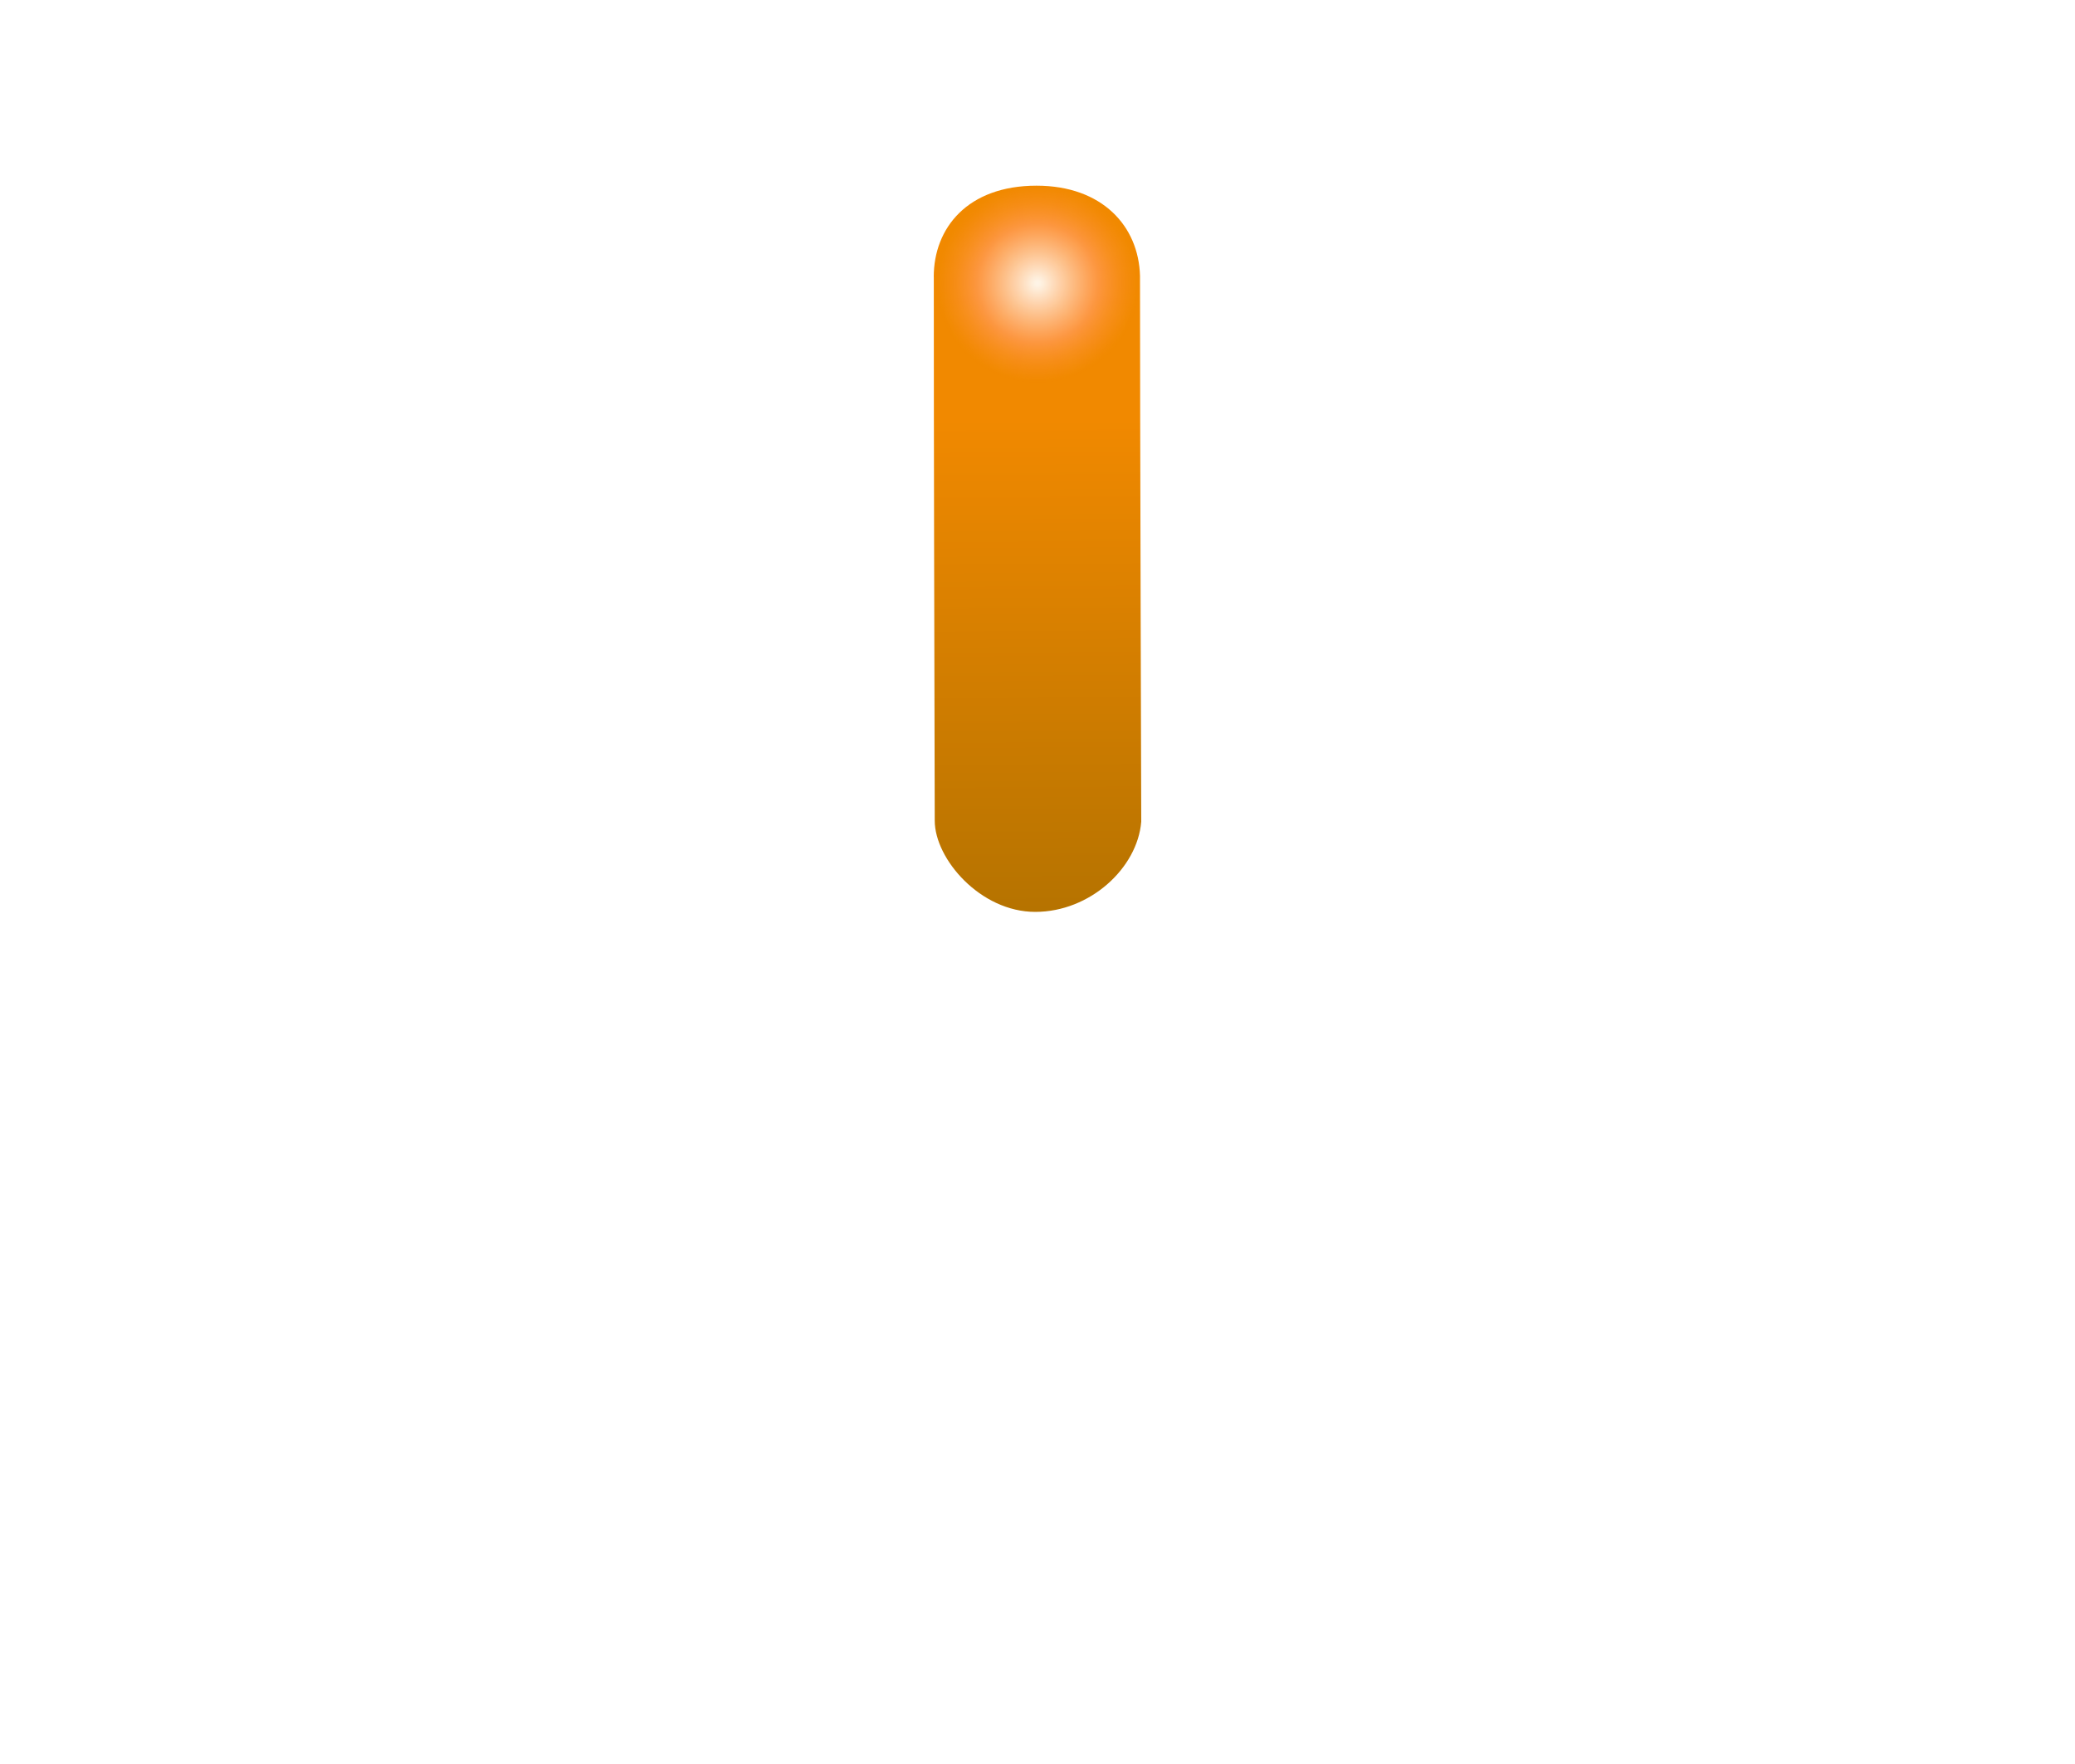
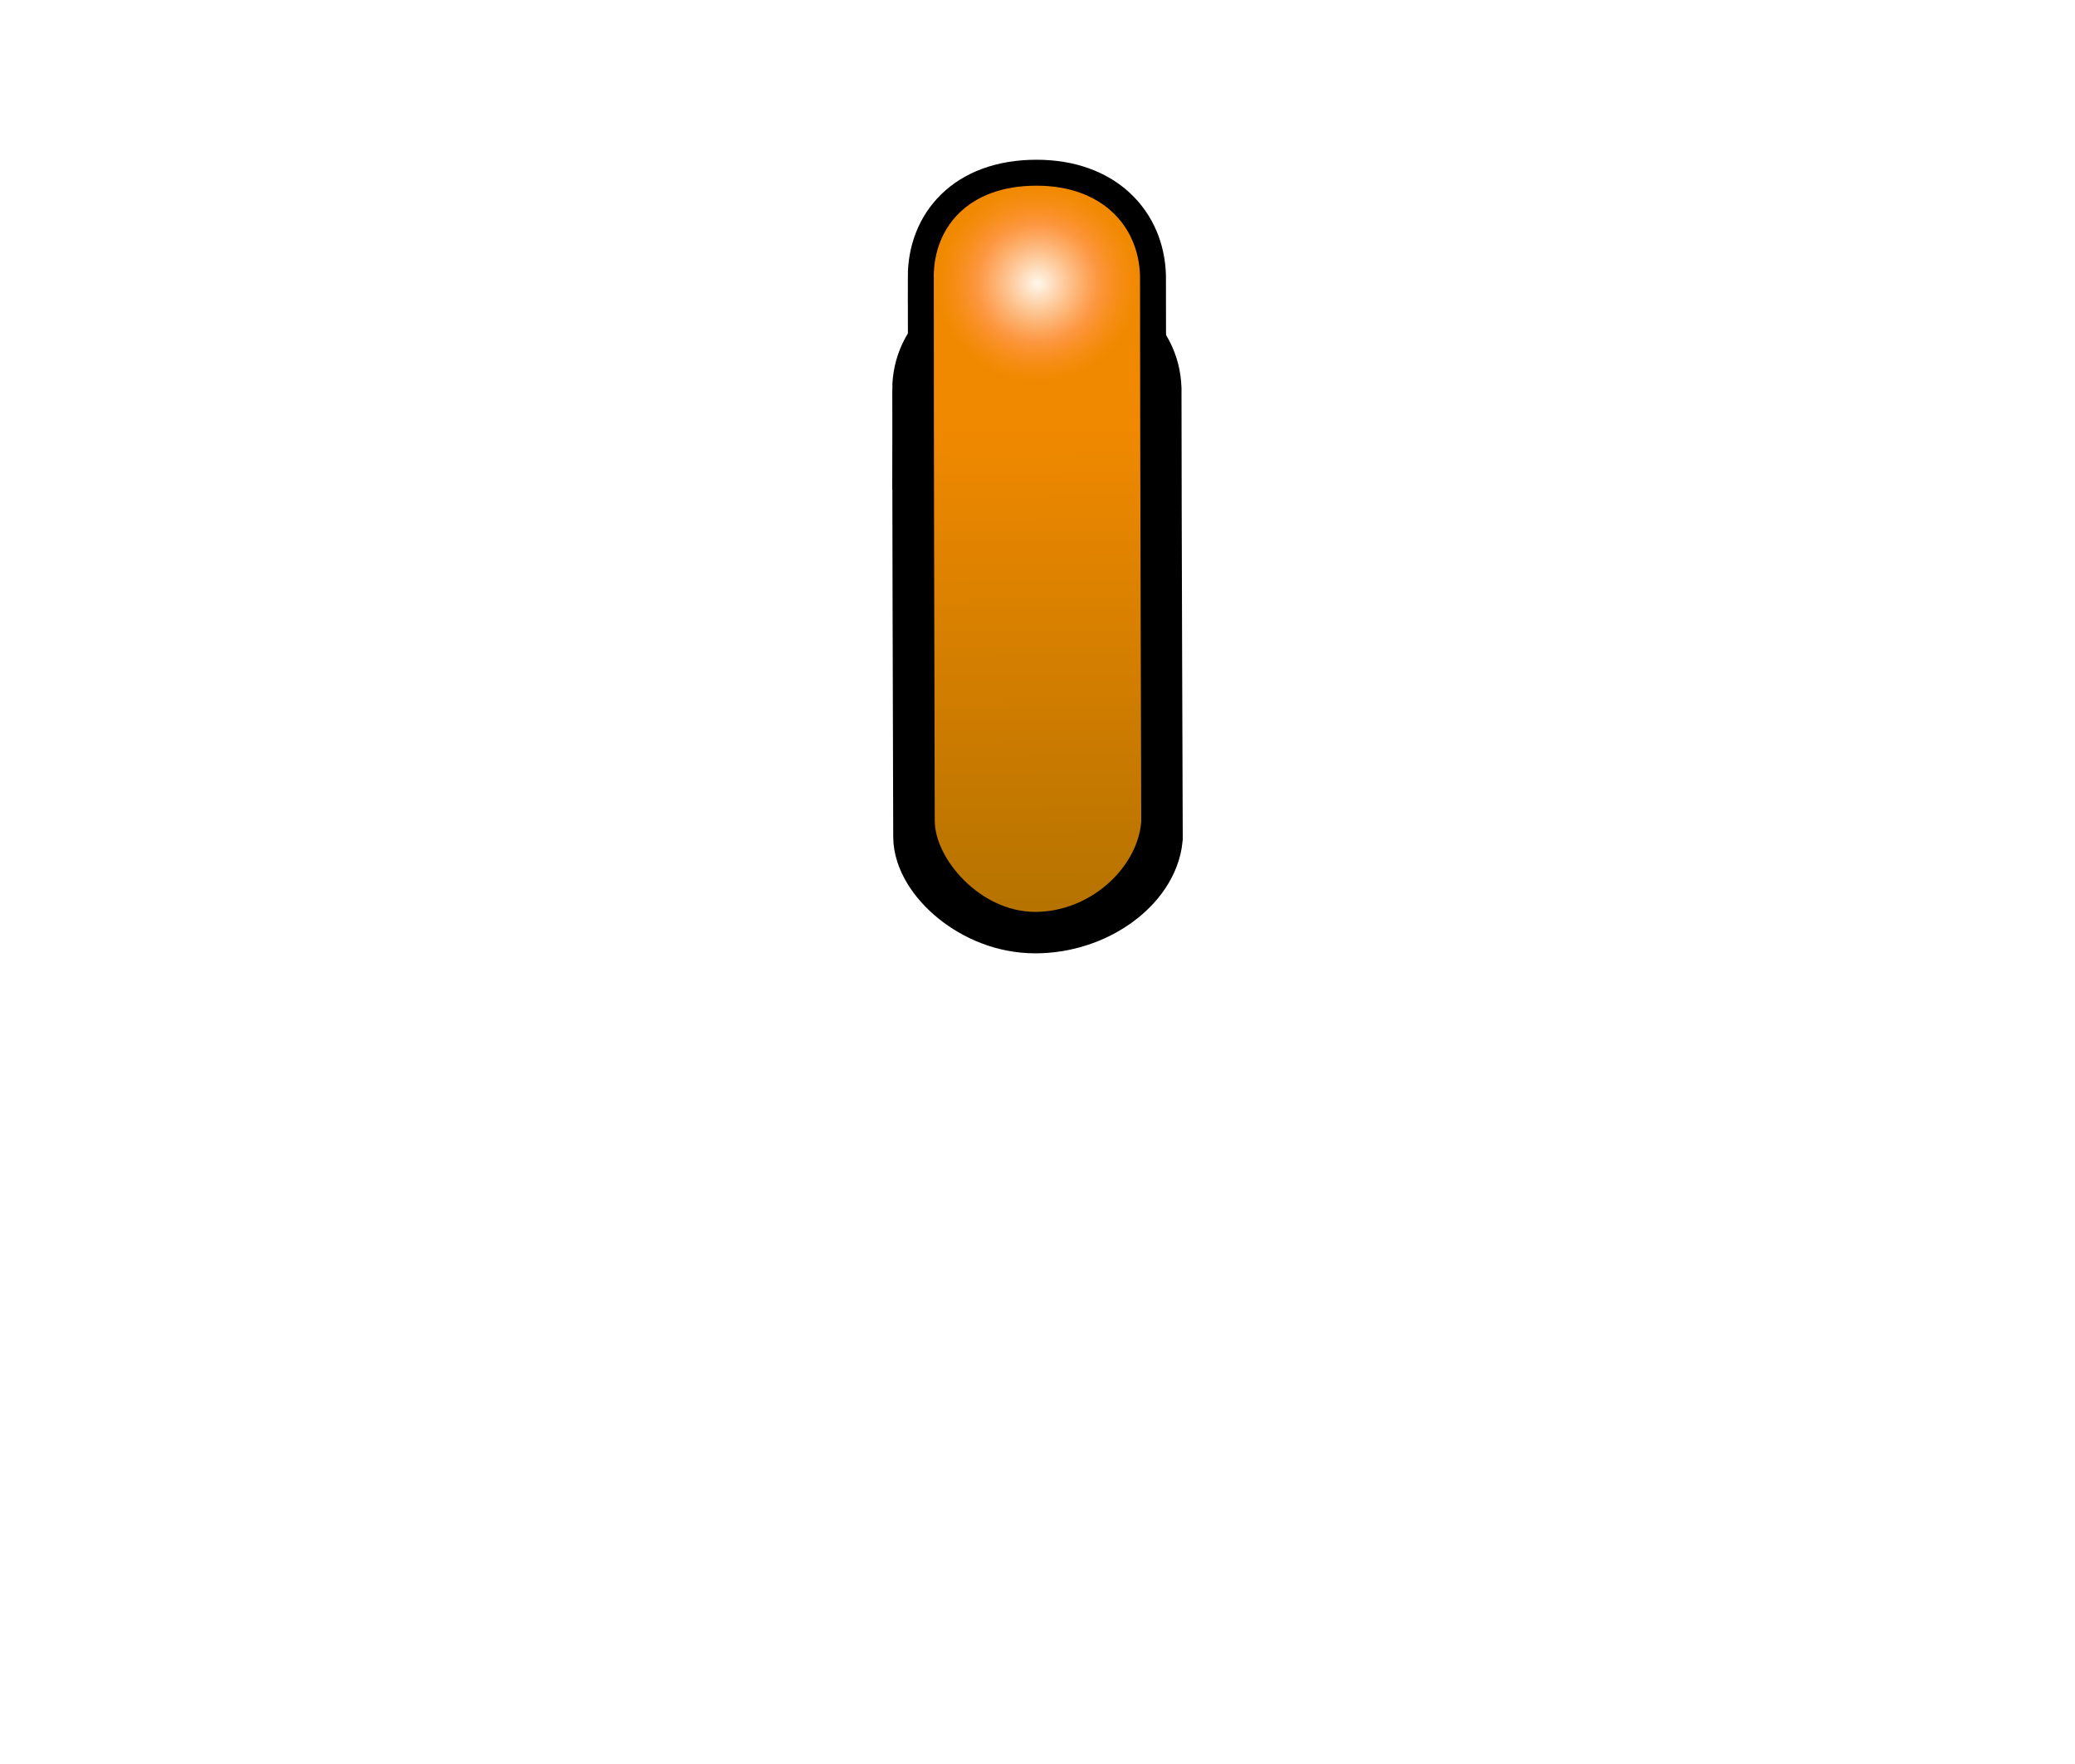
<svg xmlns="http://www.w3.org/2000/svg" width="40" height="34" version="1.1">
  <defs>
-     <linearGradient id="e" x1="202.39" x2="202.49" y1="623.48" y2="634.37" gradientTransform="matrix(1.2573 0 0 .86853 -234.59 -533.44)" gradientUnits="userSpaceOnUse">
+     <linearGradient id="b" x1="202.39" x2="202.49" y1="623.48" y2="634.37" gradientTransform="matrix(1.2573 0 0 .86853 -234.59 -533.44)" gradientUnits="userSpaceOnUse">
      <stop stop-color="#f18900" offset="0" />
      <stop stop-color="#b67300" offset="1" />
    </linearGradient>
-     <filter id="d" color-interpolation-filters="sRGB">
+     <filter id="c" color-interpolation-filters="sRGB">
      <feGaussianBlur stdDeviation="0.427" />
    </filter>
-     <radialGradient id="f" cx="366.94" cy="355.36" r="21.466" gradientTransform="matrix(1 0 0 .98824 -5.7382e-7 4.1807)" gradientUnits="userSpaceOnUse">
+     <radialGradient id="a" cx="366.94" cy="355.36" r="21.466" gradientTransform="matrix(1 0 0 .98824 -5.7382e-7 4.1807)" gradientUnits="userSpaceOnUse">
      <stop stop-color="#fffefa" stop-opacity=".949" offset="0" />
      <stop stop-color="#ff994e" stop-opacity=".82" offset=".611" />
      <stop stop-color="#ff902d" stop-opacity="0" offset="1" />
    </radialGradient>
  </defs>
-   <path d="m18 5.336c0-.938.648-1.757 1.981-1.757 1.27 0 1.969.783 1.995 1.736 0 2.673.024 10.523.024 10.523-.074.895-.989 1.738-2.044 1.738s-1.937-1.018-1.937-1.759c-.009-4.002-.018-6.734-.018-10.481z" fill="url(#e)" />
-   <path transform="matrix(.088928 0 0 .088072 -12.631 -25.838)" d="m388.4 355.36a21.466 21.213 0 1 1-42.931 0 21.466 21.213 0 1 1 42.931 0z" fill="url(#f)" filter="url(#d)" />
+   <g transform="translate(-7.175043)" fill="none" stroke="#000">
+     <path d="m25.175 7.51c0-.771.648-1.445 1.981-1.445 1.27 0 1.969.644 1.995 1.427 0 2.198.024 8.654.024 8.654-.074.736-.988 1.429-2.044 1.429-1.056 0-1.937-.837-1.937-1.447-.009-3.291-.018-5.537-.018-8.619z" stroke-width="1.6" />
+     <path d="m25.175 5.336c0-.938.648-1.757 1.981-1.757 1.27 0 1.969.783 1.995 1.736 0 2.673.024 10.523.024 10.523-.074.895-.988 1.738-2.044 1.738-1.056 0-1.937-1.018-1.937-1.759-.009-4.002-.018-6.734-.018-10.481z" />
+   </g>
+   <path d="m18 5.336c0-.938.648-1.757 1.981-1.757 1.27 0 1.969.783 1.995 1.736 0 2.673.024 10.523.024 10.523-.074.895-.989 1.738-2.044 1.738s-1.937-1.018-1.937-1.759c-.009-4.002-.018-6.734-.018-10.481z" fill="url(#b)" />
+   <path transform="matrix(.088928 0 0 .088072 -12.631 -25.838)" d="m388.4 355.36a21.466 21.213 0 1 1-42.931 0 21.466 21.213 0 1 1 42.931 0z" fill="url(#a)" filter="url(#c)" />
</svg>
